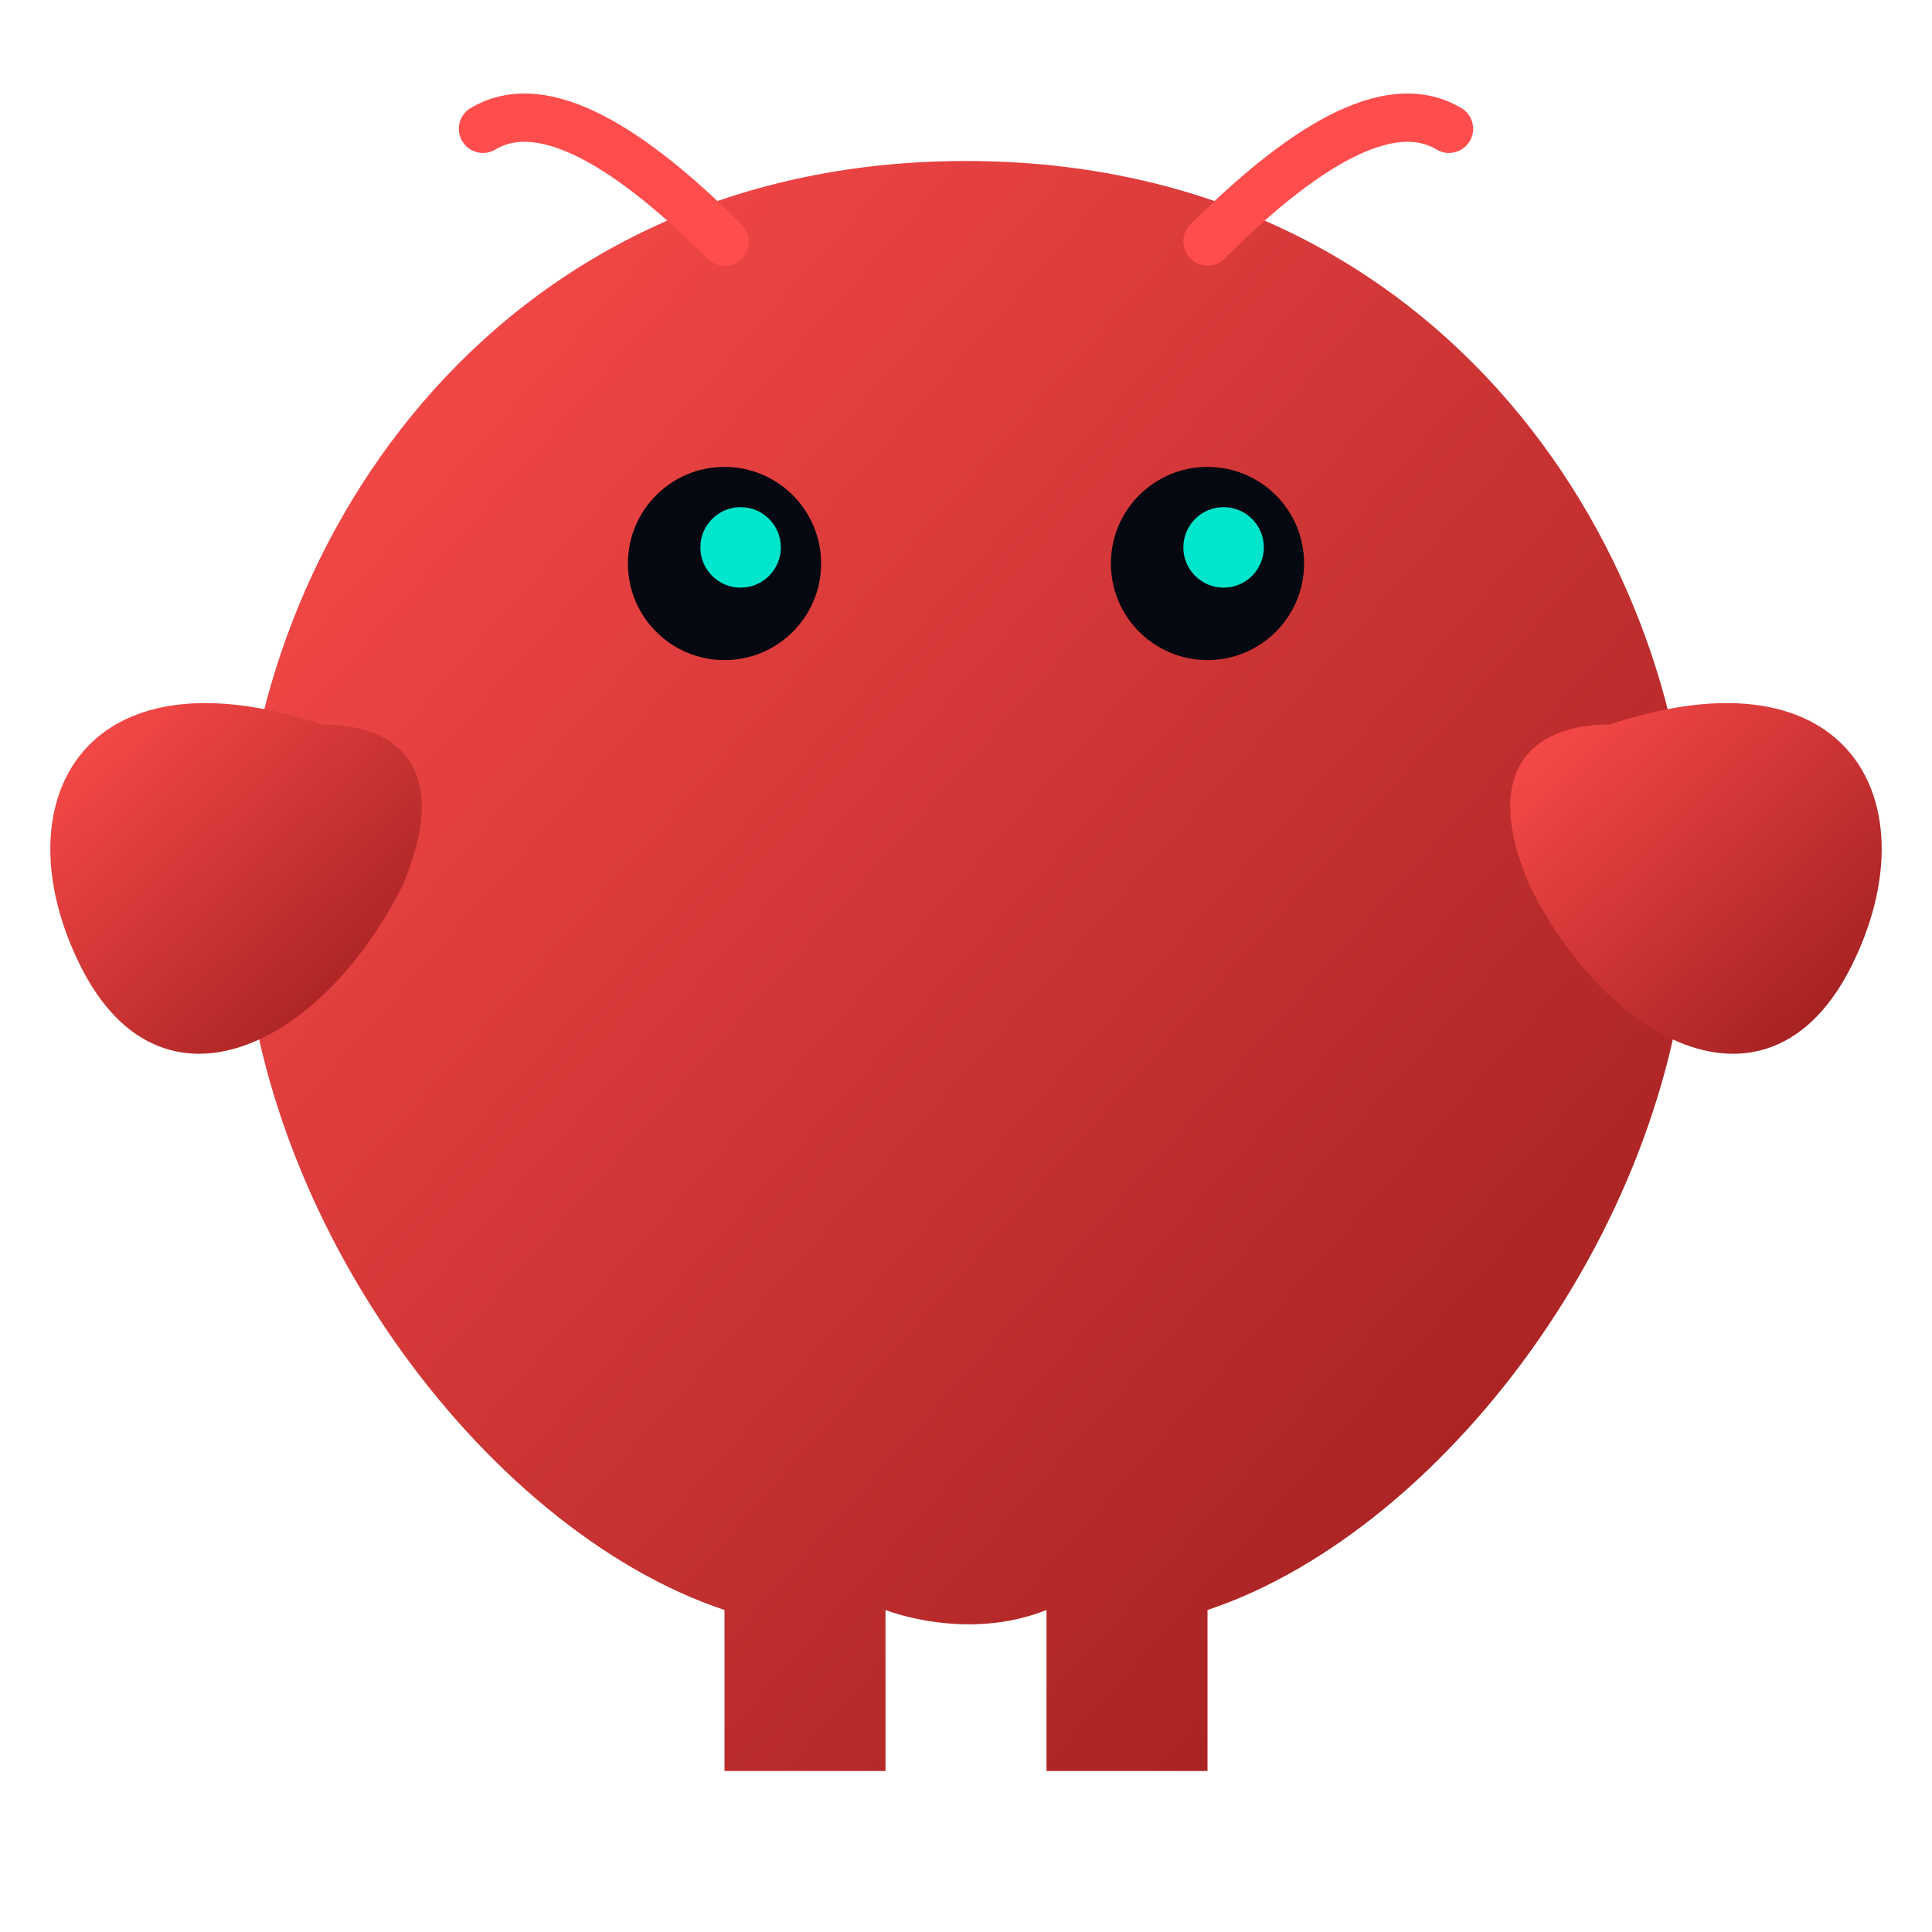
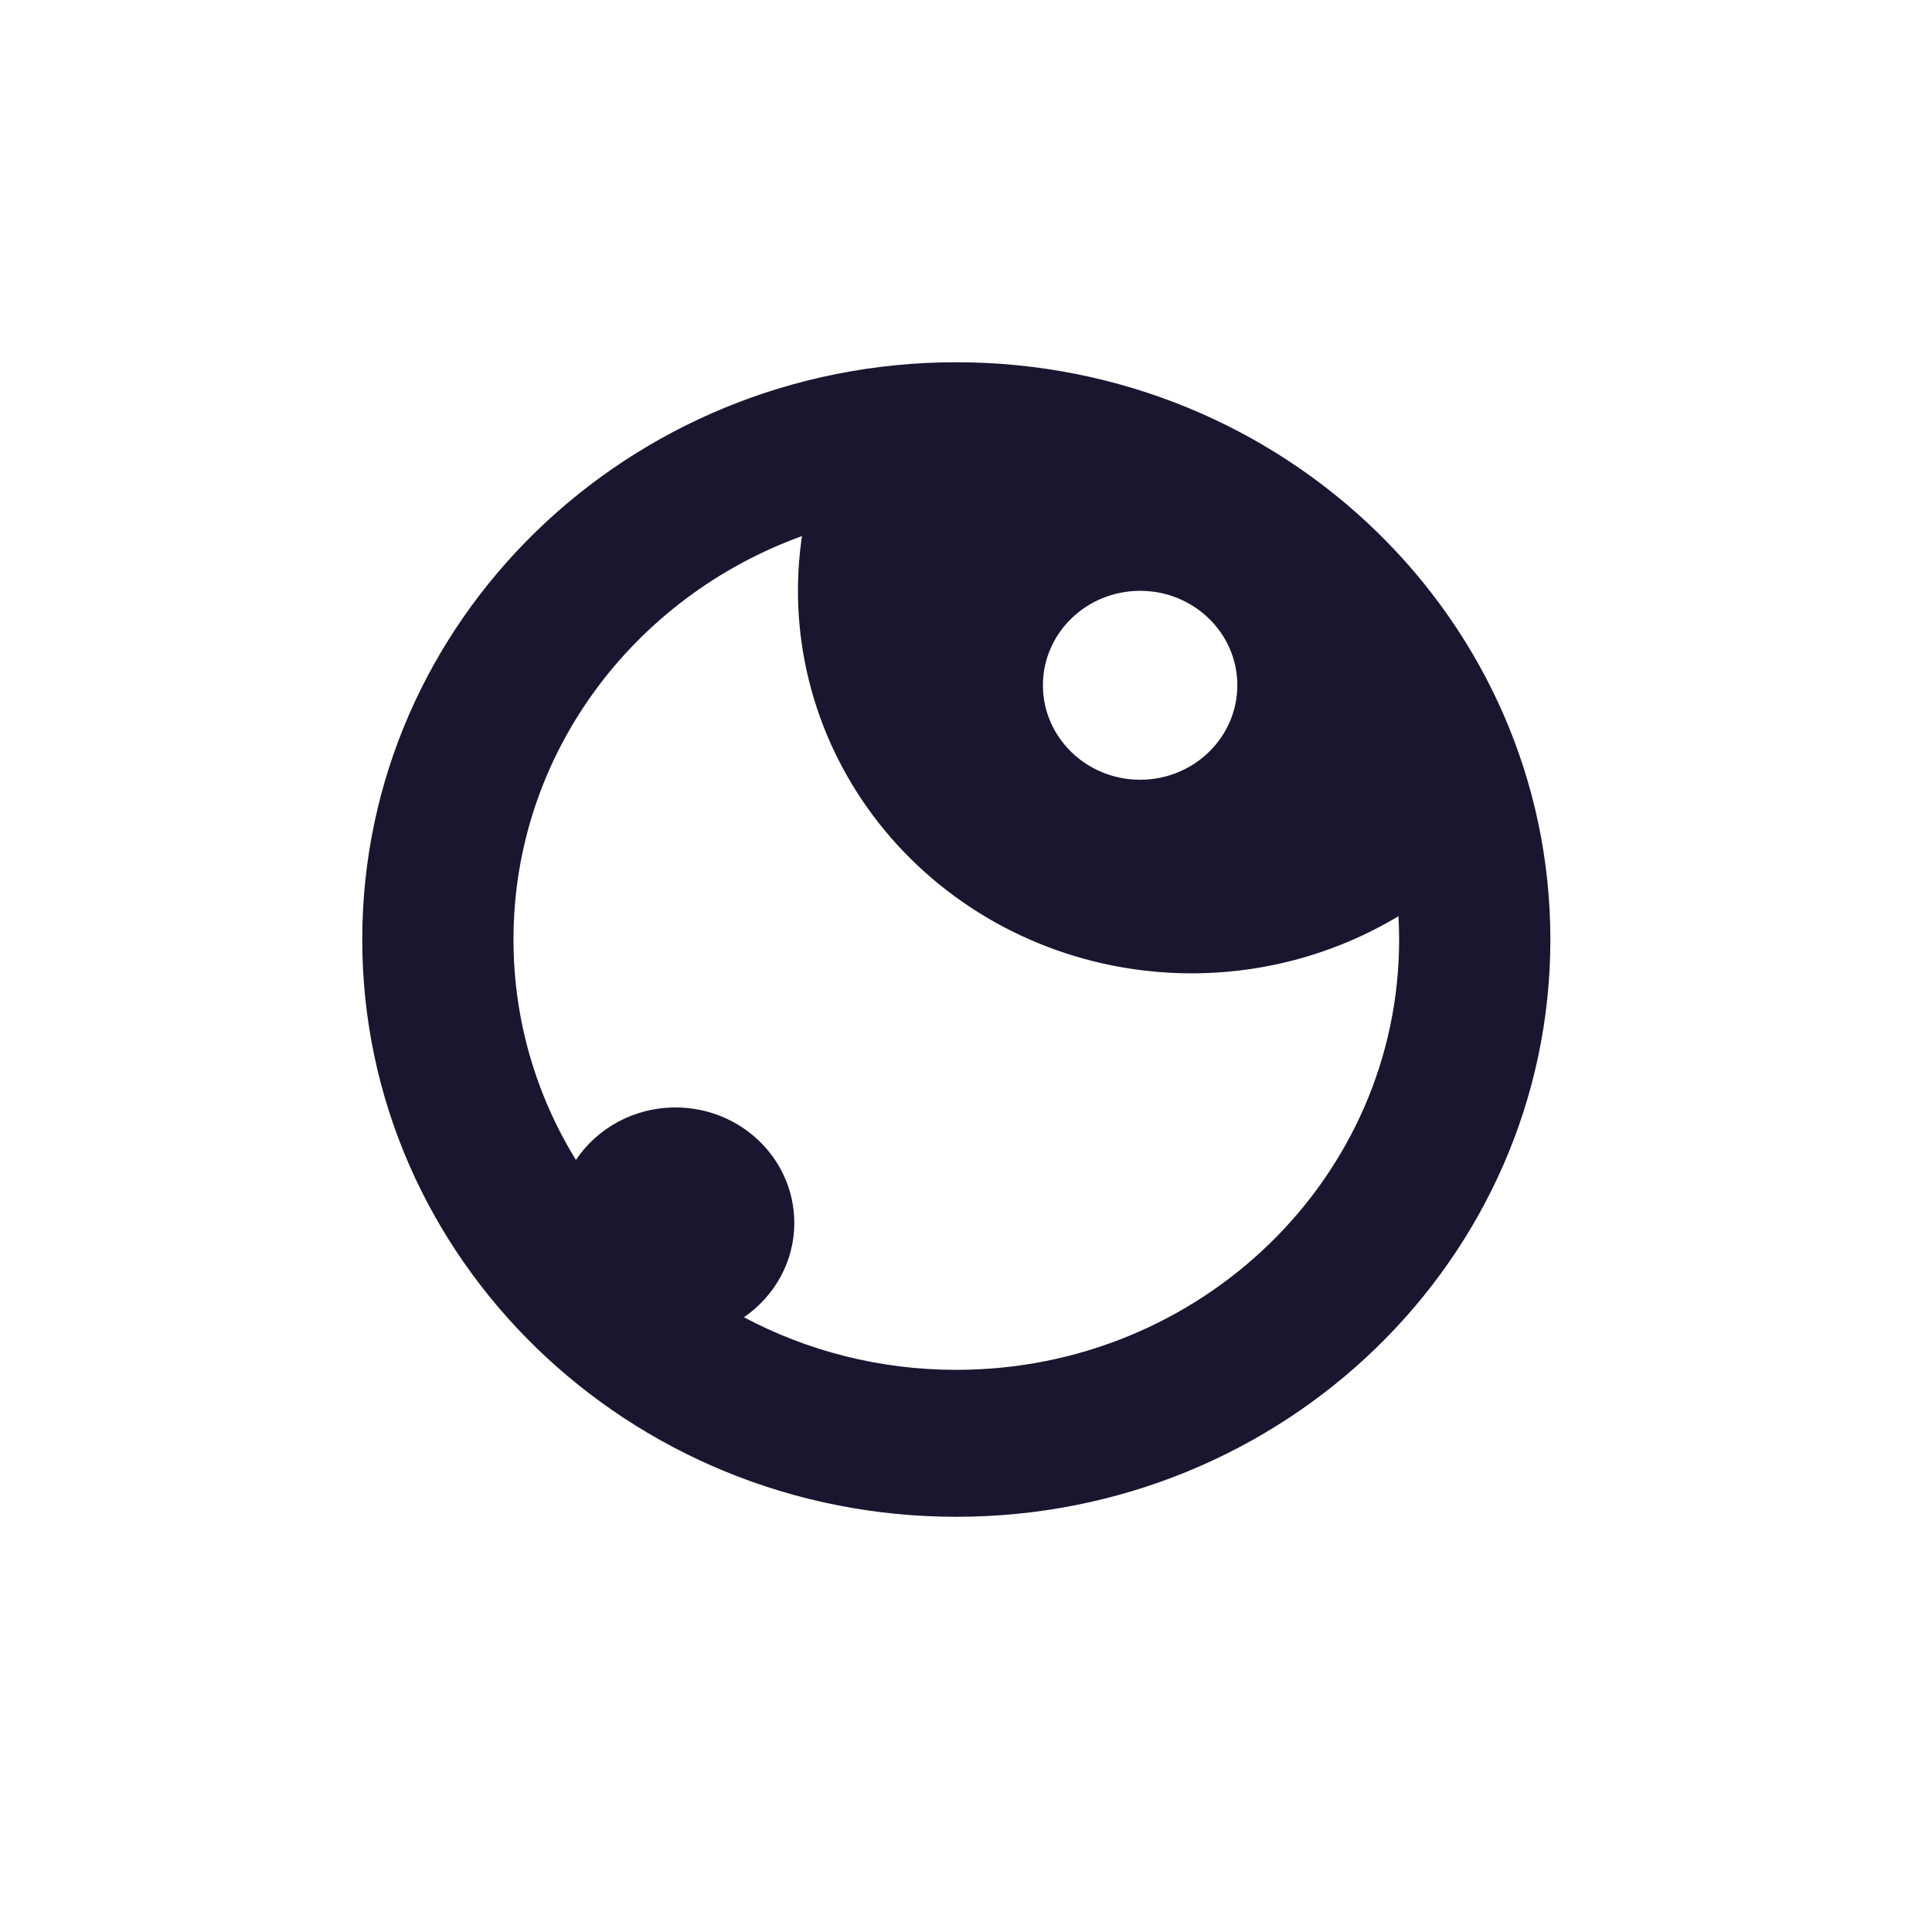
- <svg xmlns="http://www.w3.org/2000/svg" viewBox="0 0 120 120" fill="none">
-   <defs>
-     <linearGradient id="lobster-gradient" x1="0%" y1="0%" x2="100%" y2="100%">
-       <stop offset="0%" stop-color="#ff4d4d" />
-       <stop offset="100%" stop-color="#991b1b" />
-     </linearGradient>
-   </defs>
-   <path d="M60 10 C30 10 15 35 15 55 C15 75 30 95 45 100 L45 110 L55 110 L55 100 C55 100 60 102 65 100 L65 110 L75 110 L75 100 C90 95 105 75 105 55 C105 35 90 10 60 10Z" fill="url(#lobster-gradient)" />
-   <path d="M20 45 C5 40 0 50 5 60 C10 70 20 65 25 55 C28 48 25 45 20 45Z" fill="url(#lobster-gradient)" />
-   <path d="M100 45 C115 40 120 50 115 60 C110 70 100 65 95 55 C92 48 95 45 100 45Z" fill="url(#lobster-gradient)" />
-   <path d="M45 15 Q35 5 30 8" stroke="#ff4d4d" stroke-width="3" stroke-linecap="round" />
-   <path d="M75 15 Q85 5 90 8" stroke="#ff4d4d" stroke-width="3" stroke-linecap="round" />
-   <circle cx="45" cy="35" r="6" fill="#050810" />
-   <circle cx="75" cy="35" r="6" fill="#050810" />
-   <circle cx="46" cy="34" r="2.5" fill="#00e5cc" />
-   <circle cx="76" cy="34" r="2.5" fill="#00e5cc" />
+ <svg xmlns="http://www.w3.org/2000/svg" width="32" height="32" viewBox="0 0 32 32" fill="none">
+   <path d="M15.839 6C21.274 6 25.679 10.281 25.679 15.562C25.679 20.842 21.274 25.123 15.839 25.123C10.405 25.123 6 20.842 6 15.562C6 10.281 10.405 6 15.839 6ZM13.284 8.879C10.493 9.887 8.505 12.498 8.505 15.562C8.505 16.896 8.882 18.145 9.539 19.212C9.89 18.689 10.497 18.343 11.188 18.343C12.275 18.343 13.156 19.199 13.156 20.256C13.156 20.901 12.826 21.471 12.322 21.818C13.366 22.373 14.565 22.689 15.839 22.689C19.89 22.689 23.174 19.498 23.174 15.562C23.174 15.432 23.17 15.303 23.163 15.175C22.624 15.499 22.038 15.745 21.423 15.906C20.596 16.121 19.734 16.176 18.885 16.067C18.036 15.959 17.218 15.689 16.476 15.273C15.735 14.857 15.085 14.303 14.564 13.643C14.043 12.983 13.66 12.23 13.439 11.426C13.217 10.622 13.161 9.784 13.272 8.959C13.276 8.932 13.28 8.905 13.284 8.879ZM18.884 9.786C17.995 9.786 17.274 10.486 17.274 11.35C17.274 12.214 17.995 12.915 18.884 12.915C19.773 12.915 20.494 12.214 20.494 11.35C20.494 10.486 19.773 9.786 18.884 9.786Z" fill="#1A162F" />
</svg>
